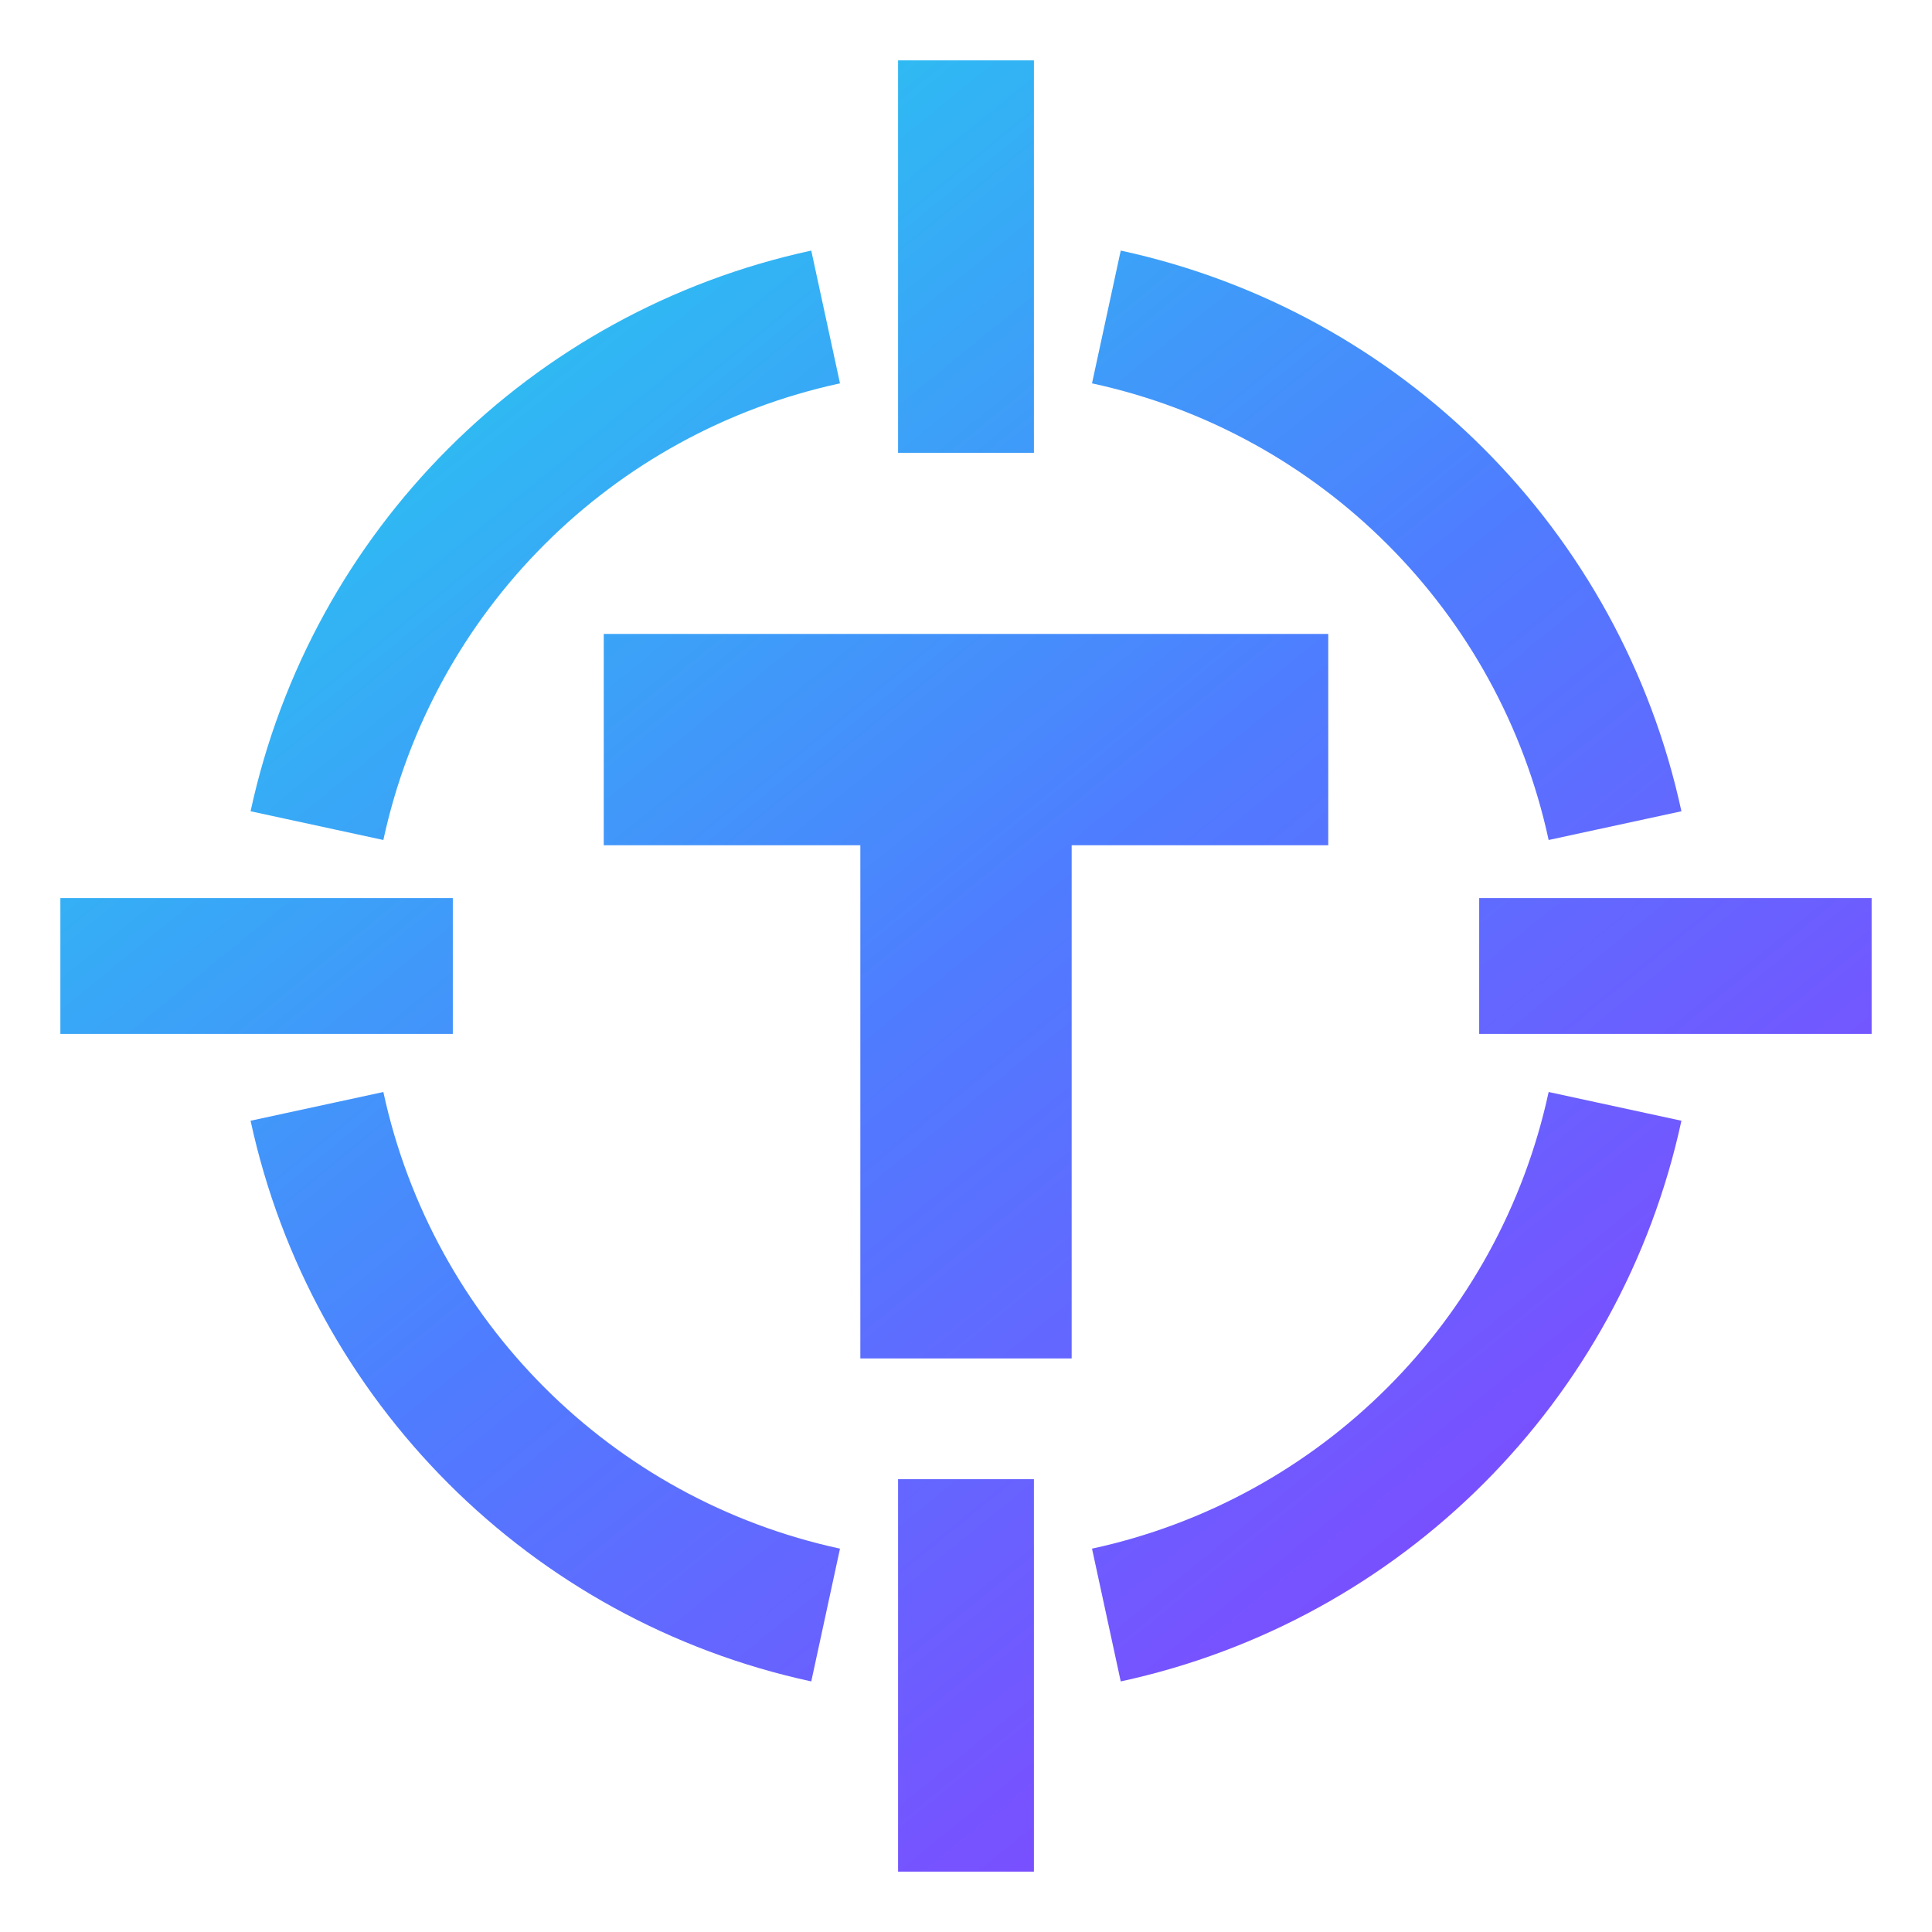
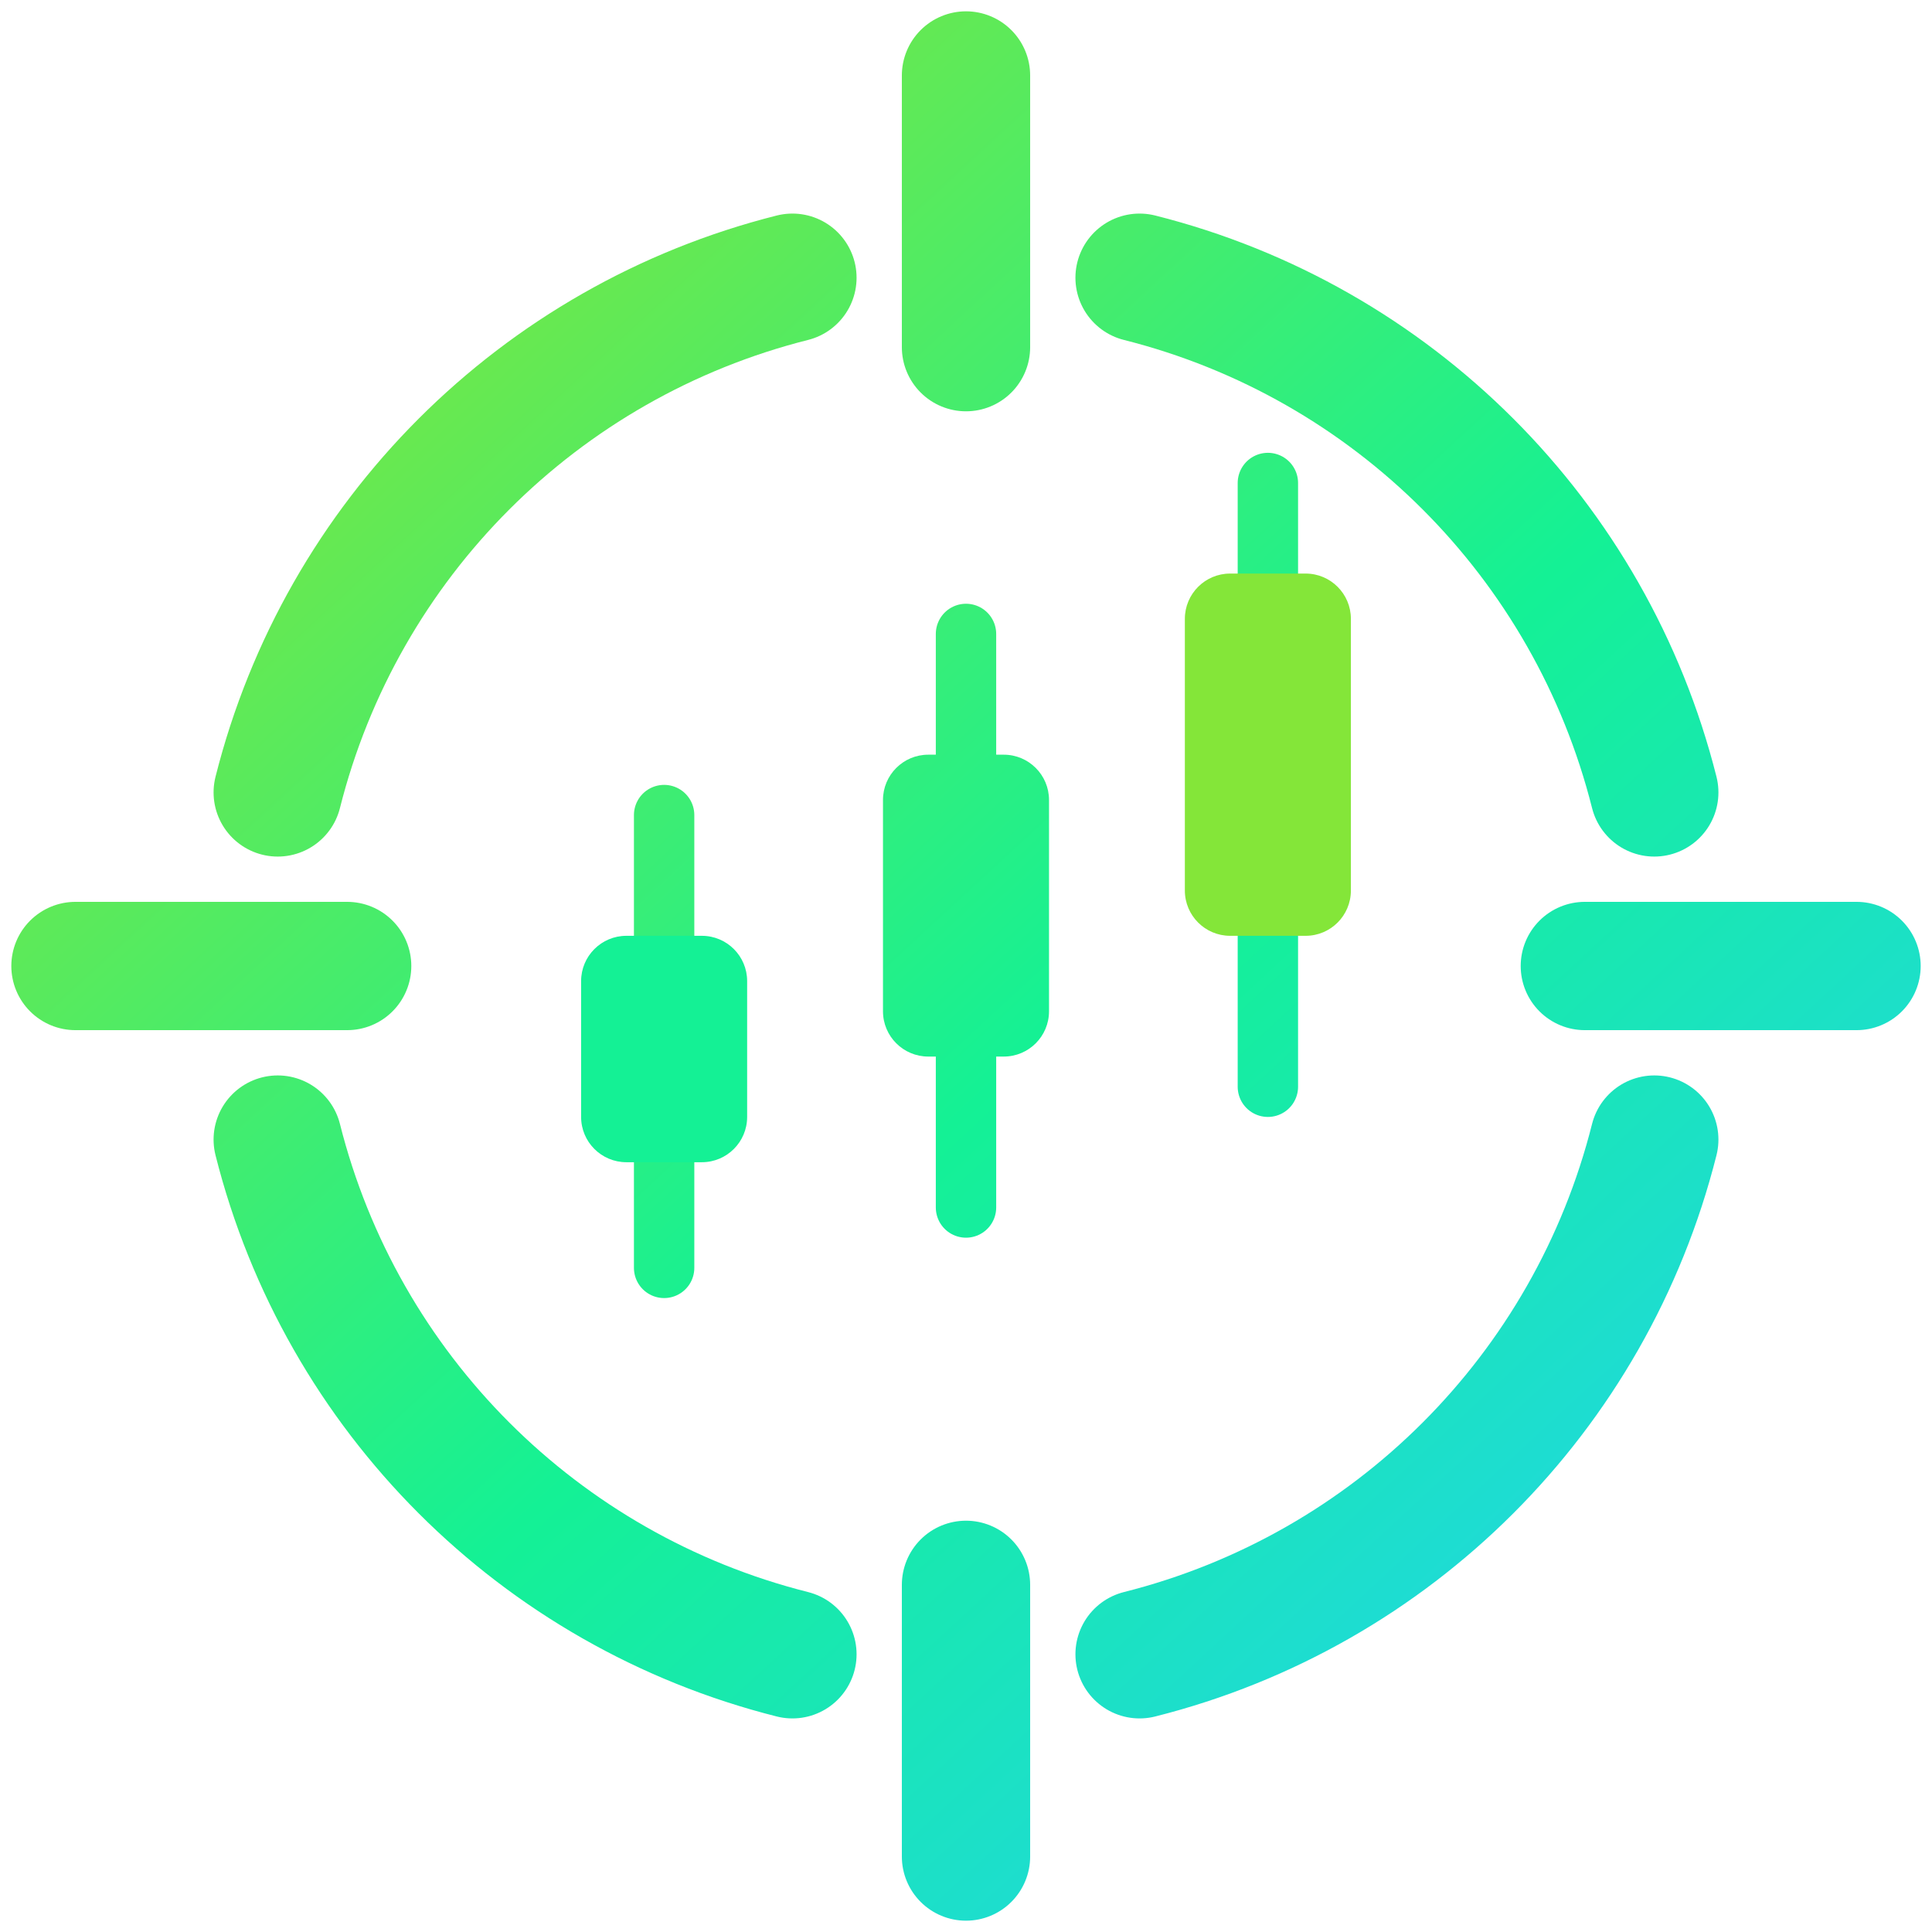
<svg xmlns="http://www.w3.org/2000/svg" viewBox="0 0 128 128" fill="none">
  <defs>
-     <linearGradient id="tsg" x1="20" y1="10" x2="108" y2="118" gradientUnits="userSpaceOnUse">
-       <stop offset="0" stop-color="#22d3ee" />
-       <stop offset=".5" stop-color="#4f7cff" />
-       <stop offset="1" stop-color="#8b3dff" />
+     <linearGradient id="osg" x1="16" y1="12" x2="112" y2="116" gradientUnits="userSpaceOnUse">
+       <stop offset="0" stop-color="#84e639" />
+       <stop offset=".55" stop-color="#14f195" />
+       <stop offset="1" stop-color="#22d3ee" />
    </linearGradient>
  </defs>
-   <g stroke="url(#tsg)" stroke-width="9" stroke-linecap="butt">
-     <path d="M73.3 21.0 A44 44 0 0 1 107.0 54.7" />
-     <path d="M107.0 73.3 A44 44 0 0 1 73.3 107.0" />
-     <path d="M54.7 107.0 A44 44 0 0 1 21.0 73.3" />
-     <path d="M21.0 54.7 A44 44 0 0 1 54.7 21.0" />
-     <path d="M64 4v26M64 98v26M4 64h26M98 64h26" />
+   <g stroke="url(#osg)" stroke-width="8.5" stroke-linecap="round">
+     <path d="M75.5 18.4A47 47 0 0 1 109.6 52.5" />
+     <path d="M109.6 75.5A47 47 0 0 1 75.5 109.6" />
+     <path d="M52.5 109.6A47 47 0 0 1 18.4 75.5" />
+     <path d="M18.4 52.5A47 47 0 0 1 52.5 18.4" />
+     <path d="M64 5v18M64 105v18M5 64h18M105 64h18" />
  </g>
-   <path d="M40 42h48v14H71v34H57V56H40z" fill="url(#tsg)" />
+   <g stroke="url(#osg)" stroke-width="4" stroke-linecap="round">
+     <path d="M44 54v30" />
+     <path d="M64 42v38" />
+     <path d="M84 32v40" />
+   </g>
+   <rect x="38.5" y="62" width="11" height="15" rx="3" fill="#14f195" />
+   <rect x="58.5" y="50" width="11" height="20" rx="3" fill="url(#osg)" />
+   <rect x="78.5" y="38" width="11" height="24" rx="3" fill="#84e639" />
</svg>
